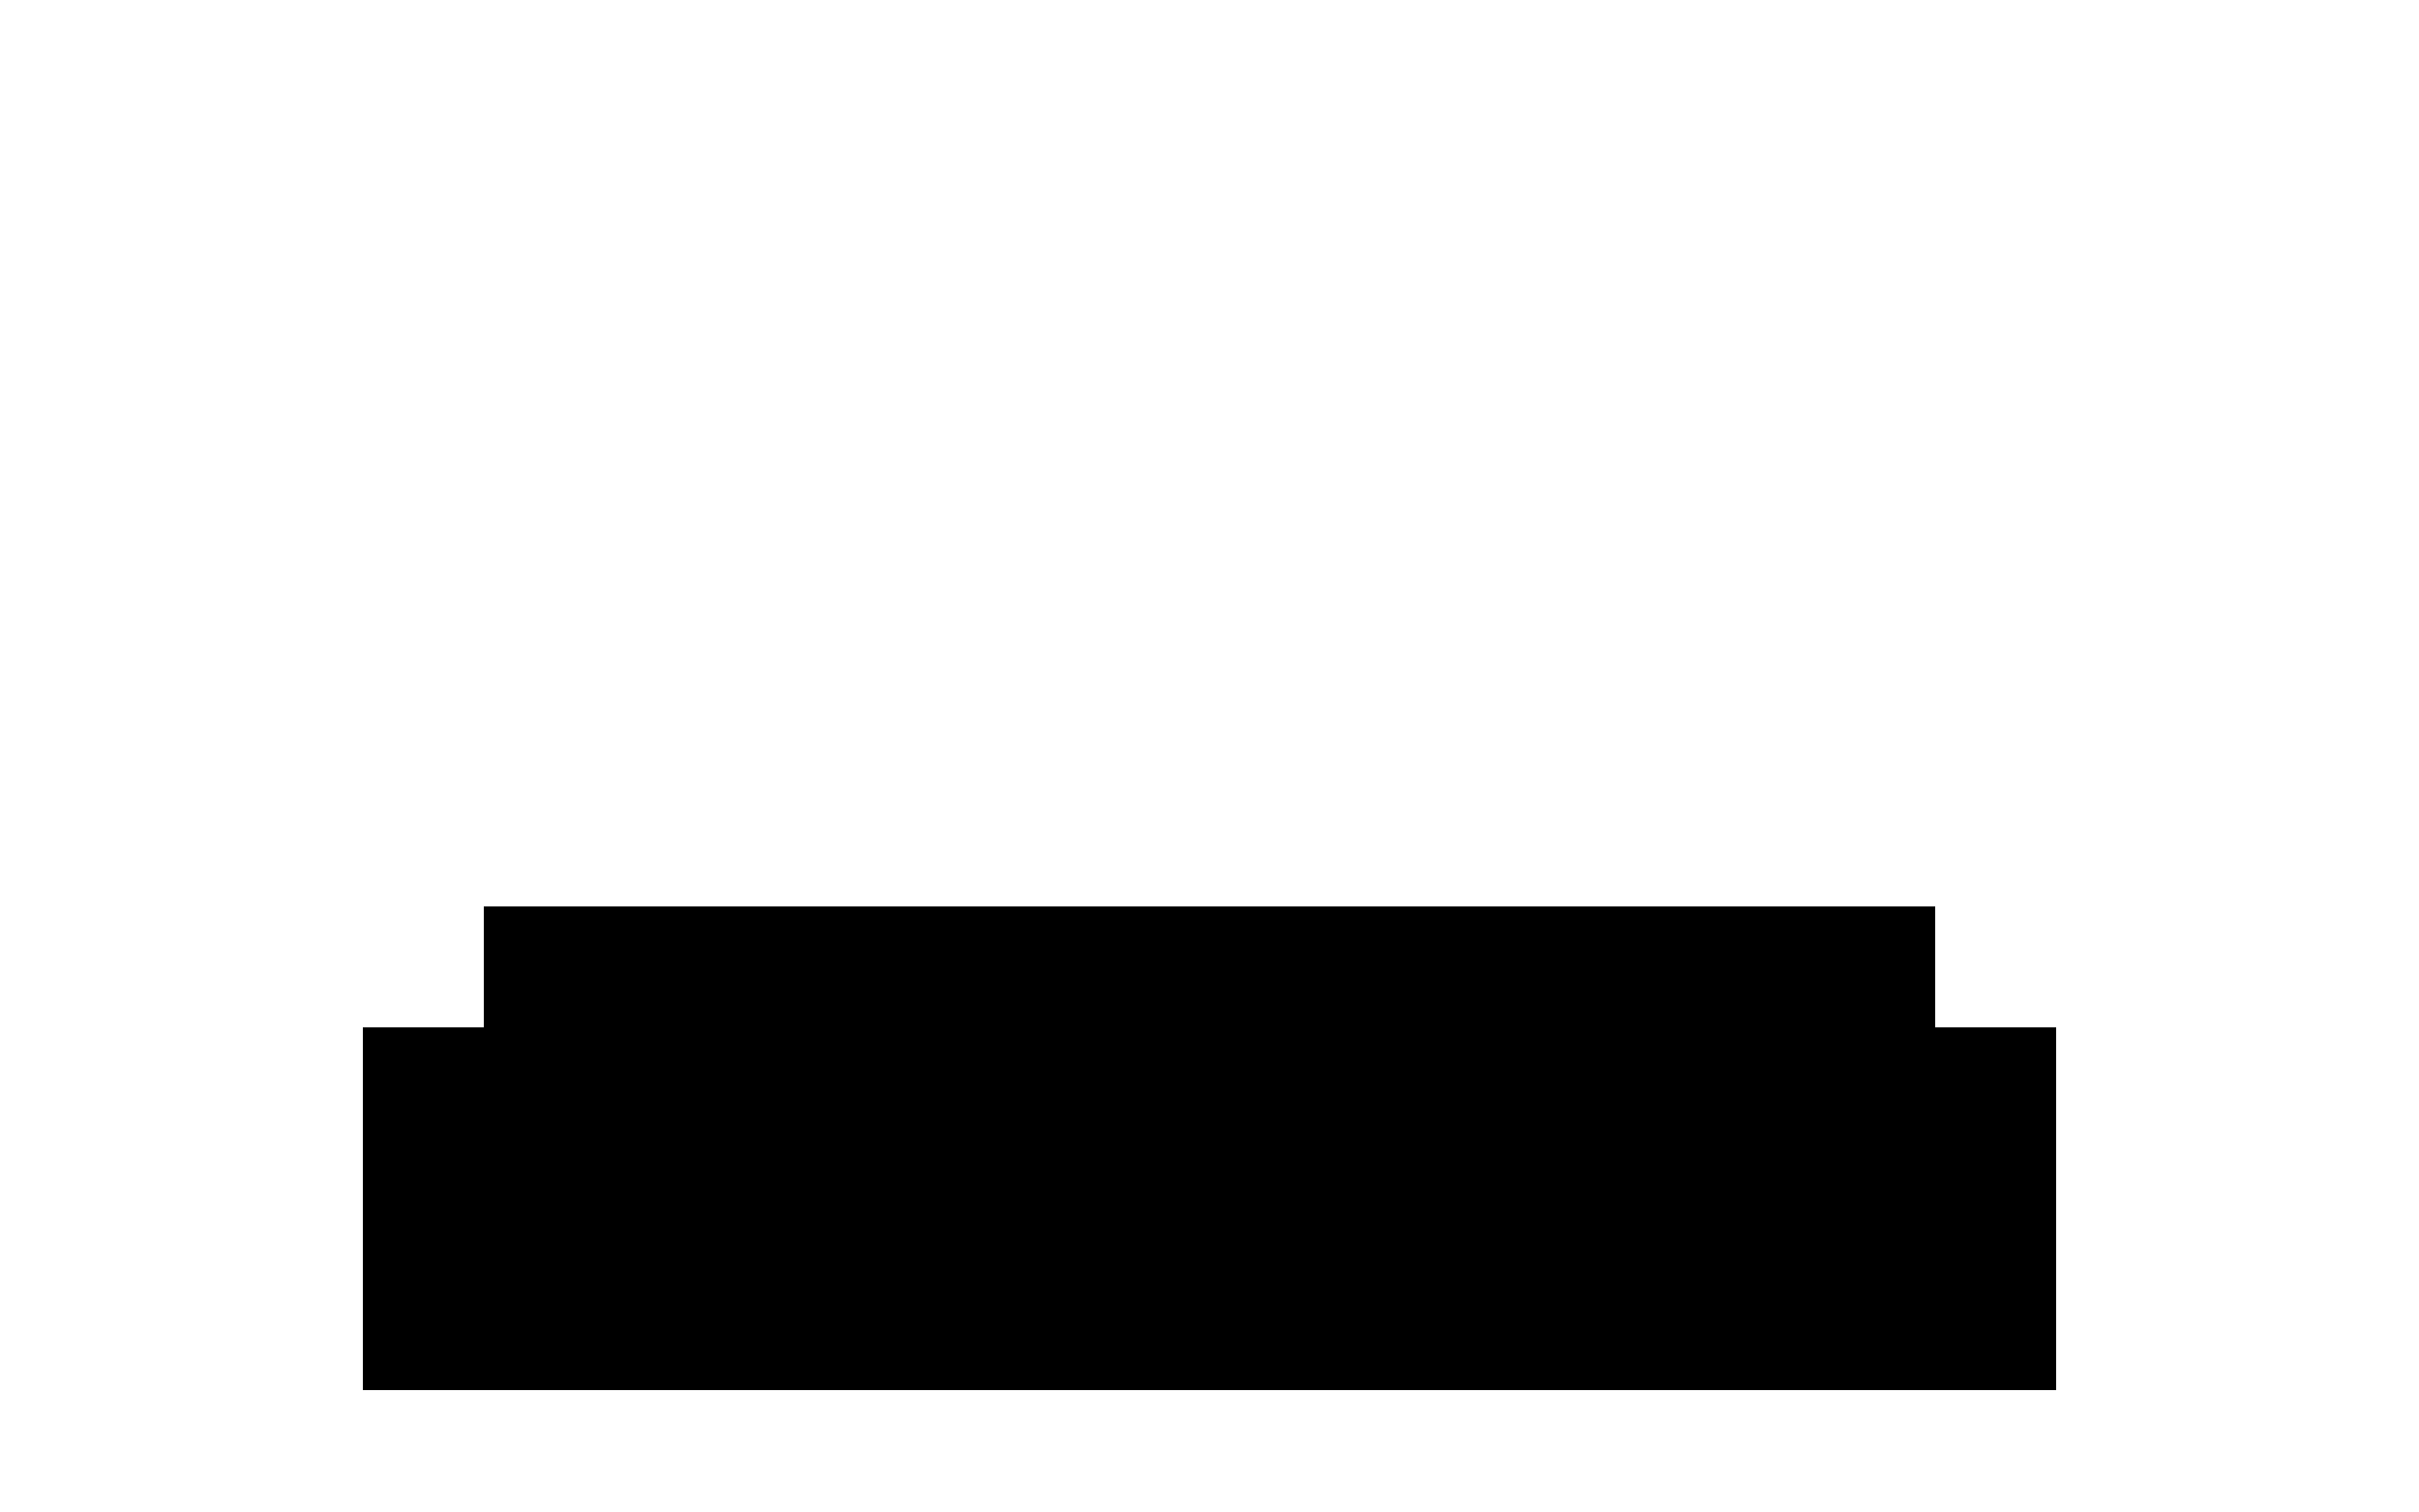
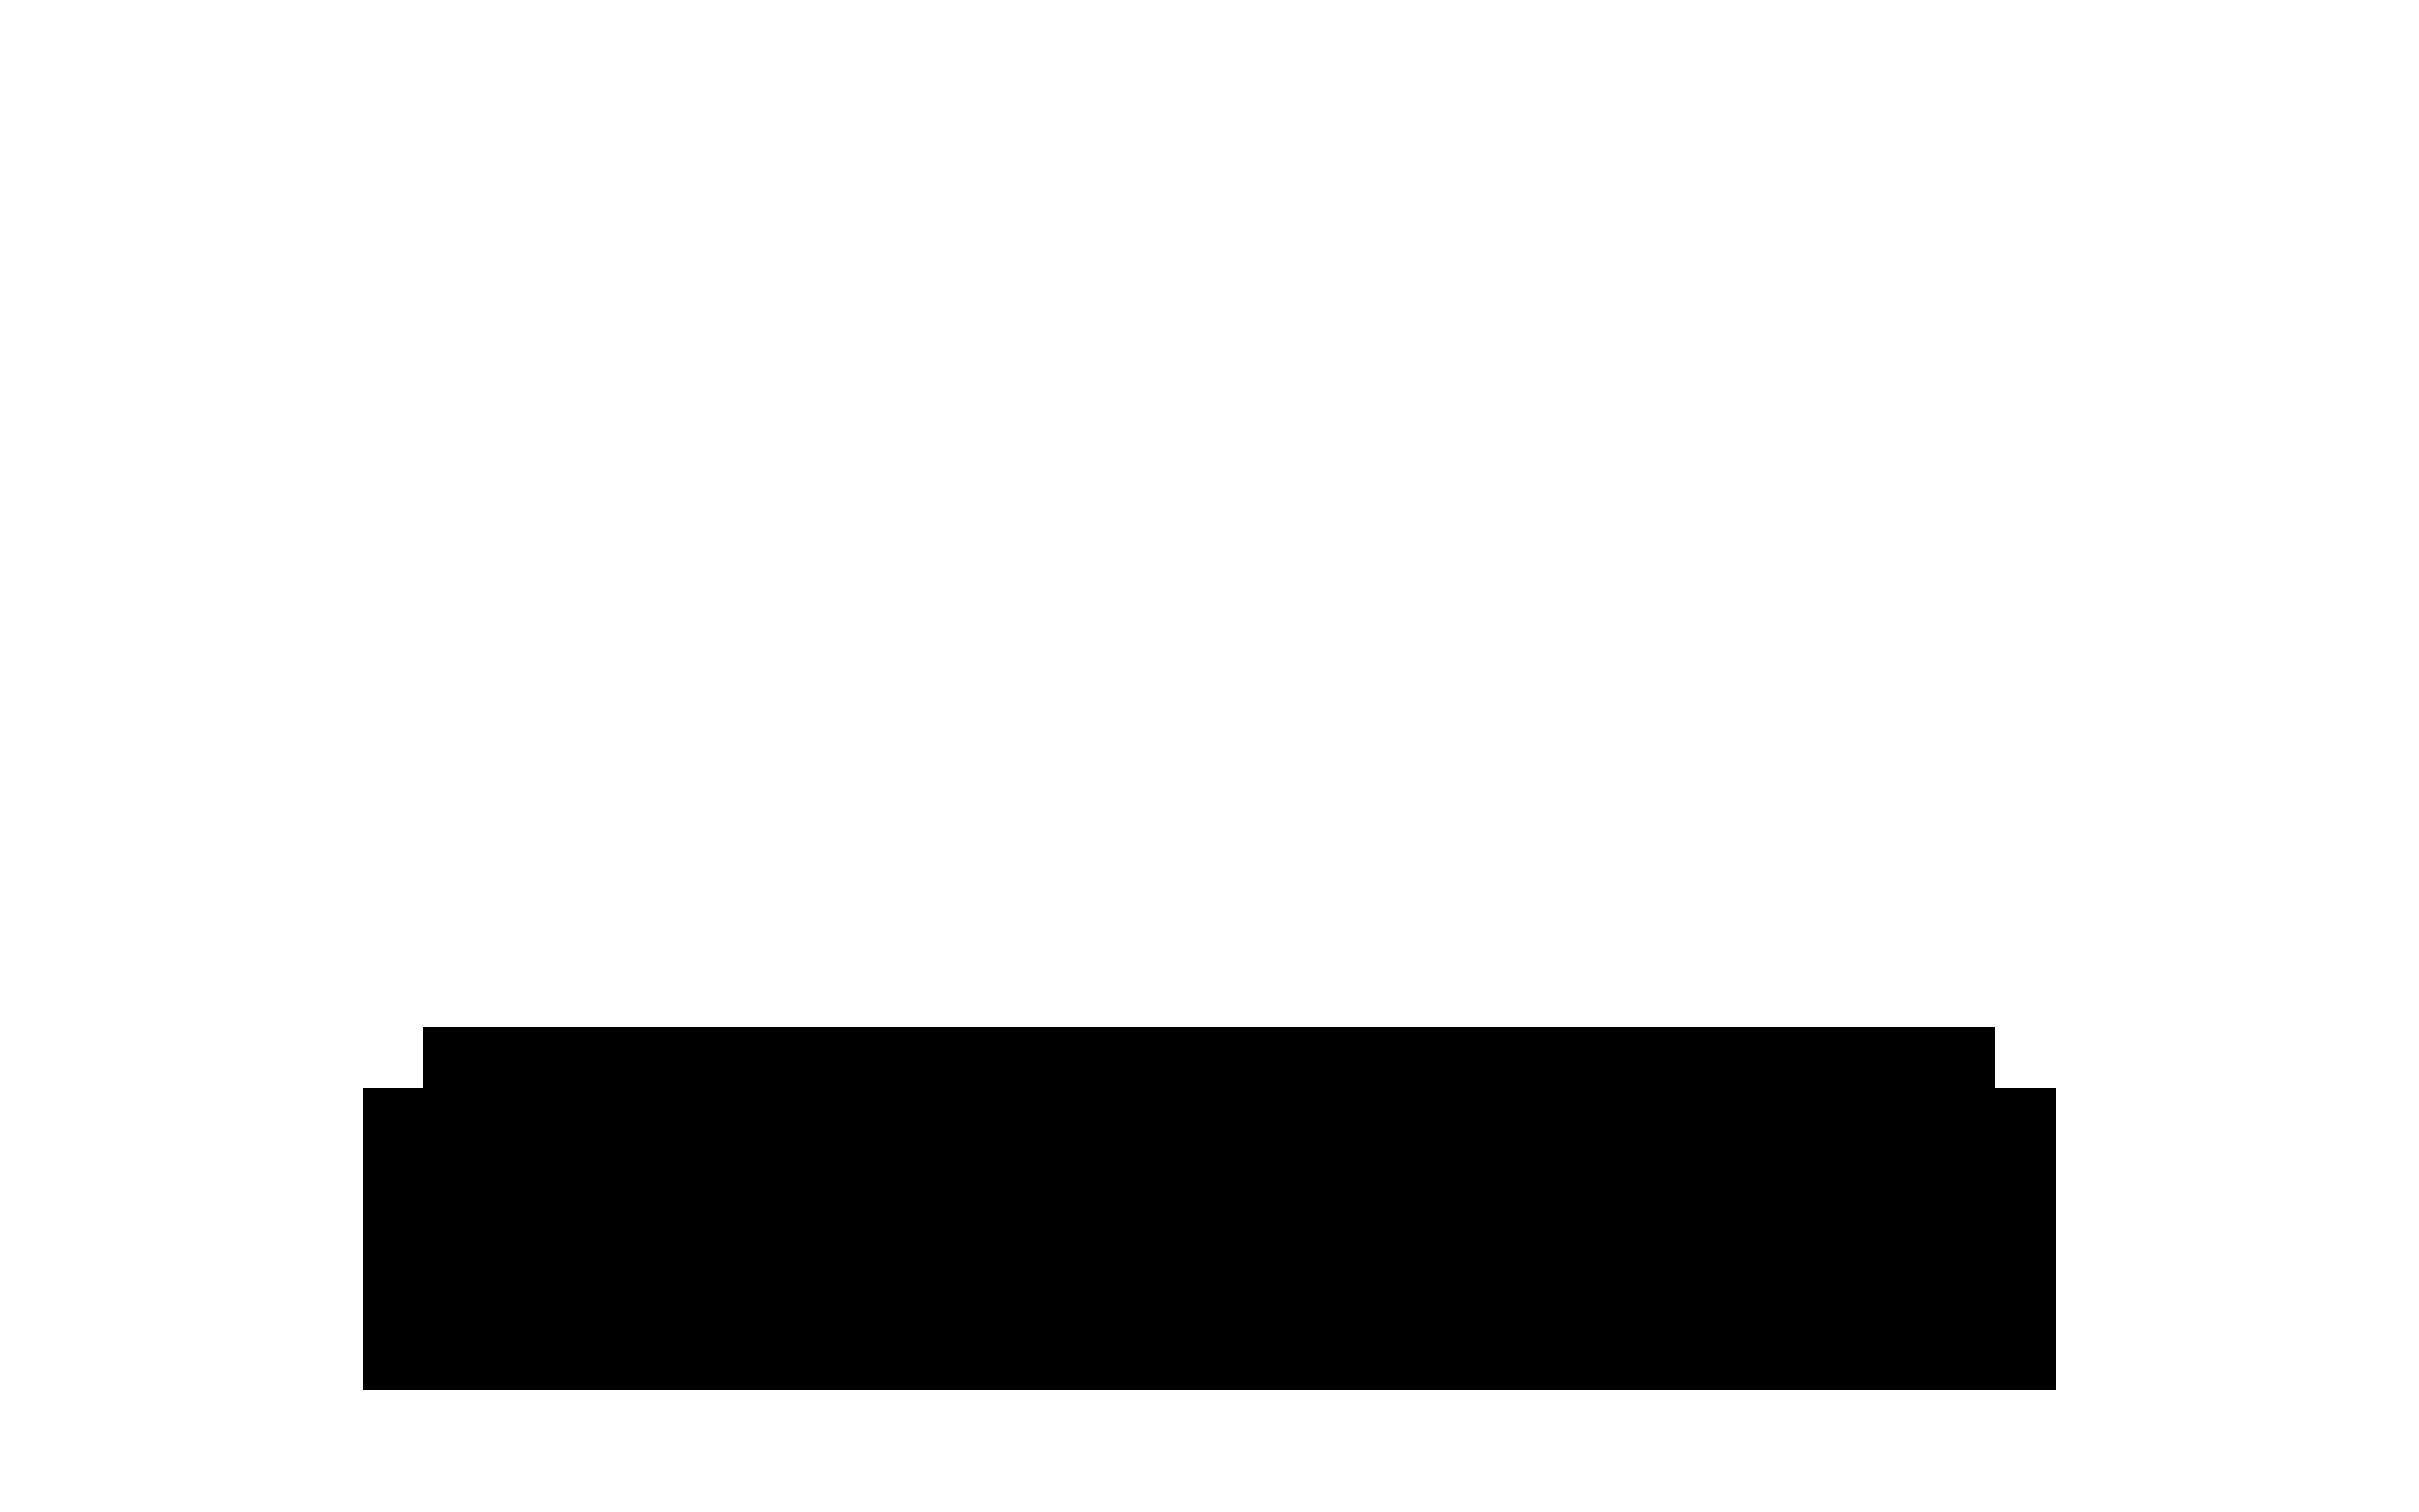
<svg xmlns="http://www.w3.org/2000/svg" viewBox="0 0 40 25" width="40" height="25">
  <g id="fill" fill="#000" shape-rendering="crispEdges">
-     <rect x="6" y="17" width="28" height="6" />
-     <rect x="8" y="15" width="24" height="2" />
+     <rect x="7" y="17" width="26" height="1" />
+     <rect x="6" y="18" width="28" height="1" />
+     <rect x="6" y="19" width="28" height="1" />
+     <rect x="6" y="20" width="28" height="1" />
+     <rect x="6" y="21" width="28" height="1" />
+     <rect x="6" y="22" width="28" height="1" />
  </g>
  <g id="ink" fill="#000" shape-rendering="crispEdges">
-     <rect x="6" y="20" width="28" height="1" />
+     <rect x="6" y="19" width="28" height="1" />
  </g>
  <g id="accent" fill="#000" shape-rendering="crispEdges">
-     <rect x="10" y="17" width="20" height="1" />
+     <rect x="10" y="17" width="1" height="1" />
+     <rect x="14" y="17" width="1" height="1" />
+     <rect x="18" y="17" width="1" height="1" />
+     <rect x="22" y="17" width="1" height="1" />
+     <rect x="26" y="17" width="1" height="1" />
+     <rect x="30" y="17" width="1" height="1" />
+     <rect x="6" y="18" width="1" height="1" />
+     <rect x="10" y="18" width="1" height="1" />
+     <rect x="14" y="18" width="1" height="1" />
+     <rect x="18" y="18" width="1" height="1" />
+     <rect x="22" y="18" width="1" height="1" />
+     <rect x="26" y="18" width="1" height="1" />
+     <rect x="30" y="18" width="1" height="1" />
+     <rect x="6" y="20" width="1" height="1" />
+     <rect x="10" y="20" width="1" height="1" />
+     <rect x="14" y="20" width="1" height="1" />
+     <rect x="18" y="20" width="1" height="1" />
+     <rect x="22" y="20" width="1" height="1" />
+     <rect x="26" y="20" width="1" height="1" />
+     <rect x="30" y="20" width="1" height="1" />
+     <rect x="6" y="21" width="1" height="1" />
+     <rect x="10" y="21" width="1" height="1" />
+     <rect x="14" y="21" width="1" height="1" />
+     <rect x="18" y="21" width="1" height="1" />
+     <rect x="22" y="21" width="1" height="1" />
+     <rect x="26" y="21" width="1" height="1" />
+     <rect x="30" y="21" width="1" height="1" />
+     <rect x="6" y="22" width="1" height="1" />
+     <rect x="10" y="22" width="1" height="1" />
+     <rect x="14" y="22" width="1" height="1" />
+     <rect x="18" y="22" width="1" height="1" />
+     <rect x="22" y="22" width="1" height="1" />
+     <rect x="26" y="22" width="1" height="1" />
+     <rect x="30" y="22" width="1" height="1" />
  </g>
</svg>
